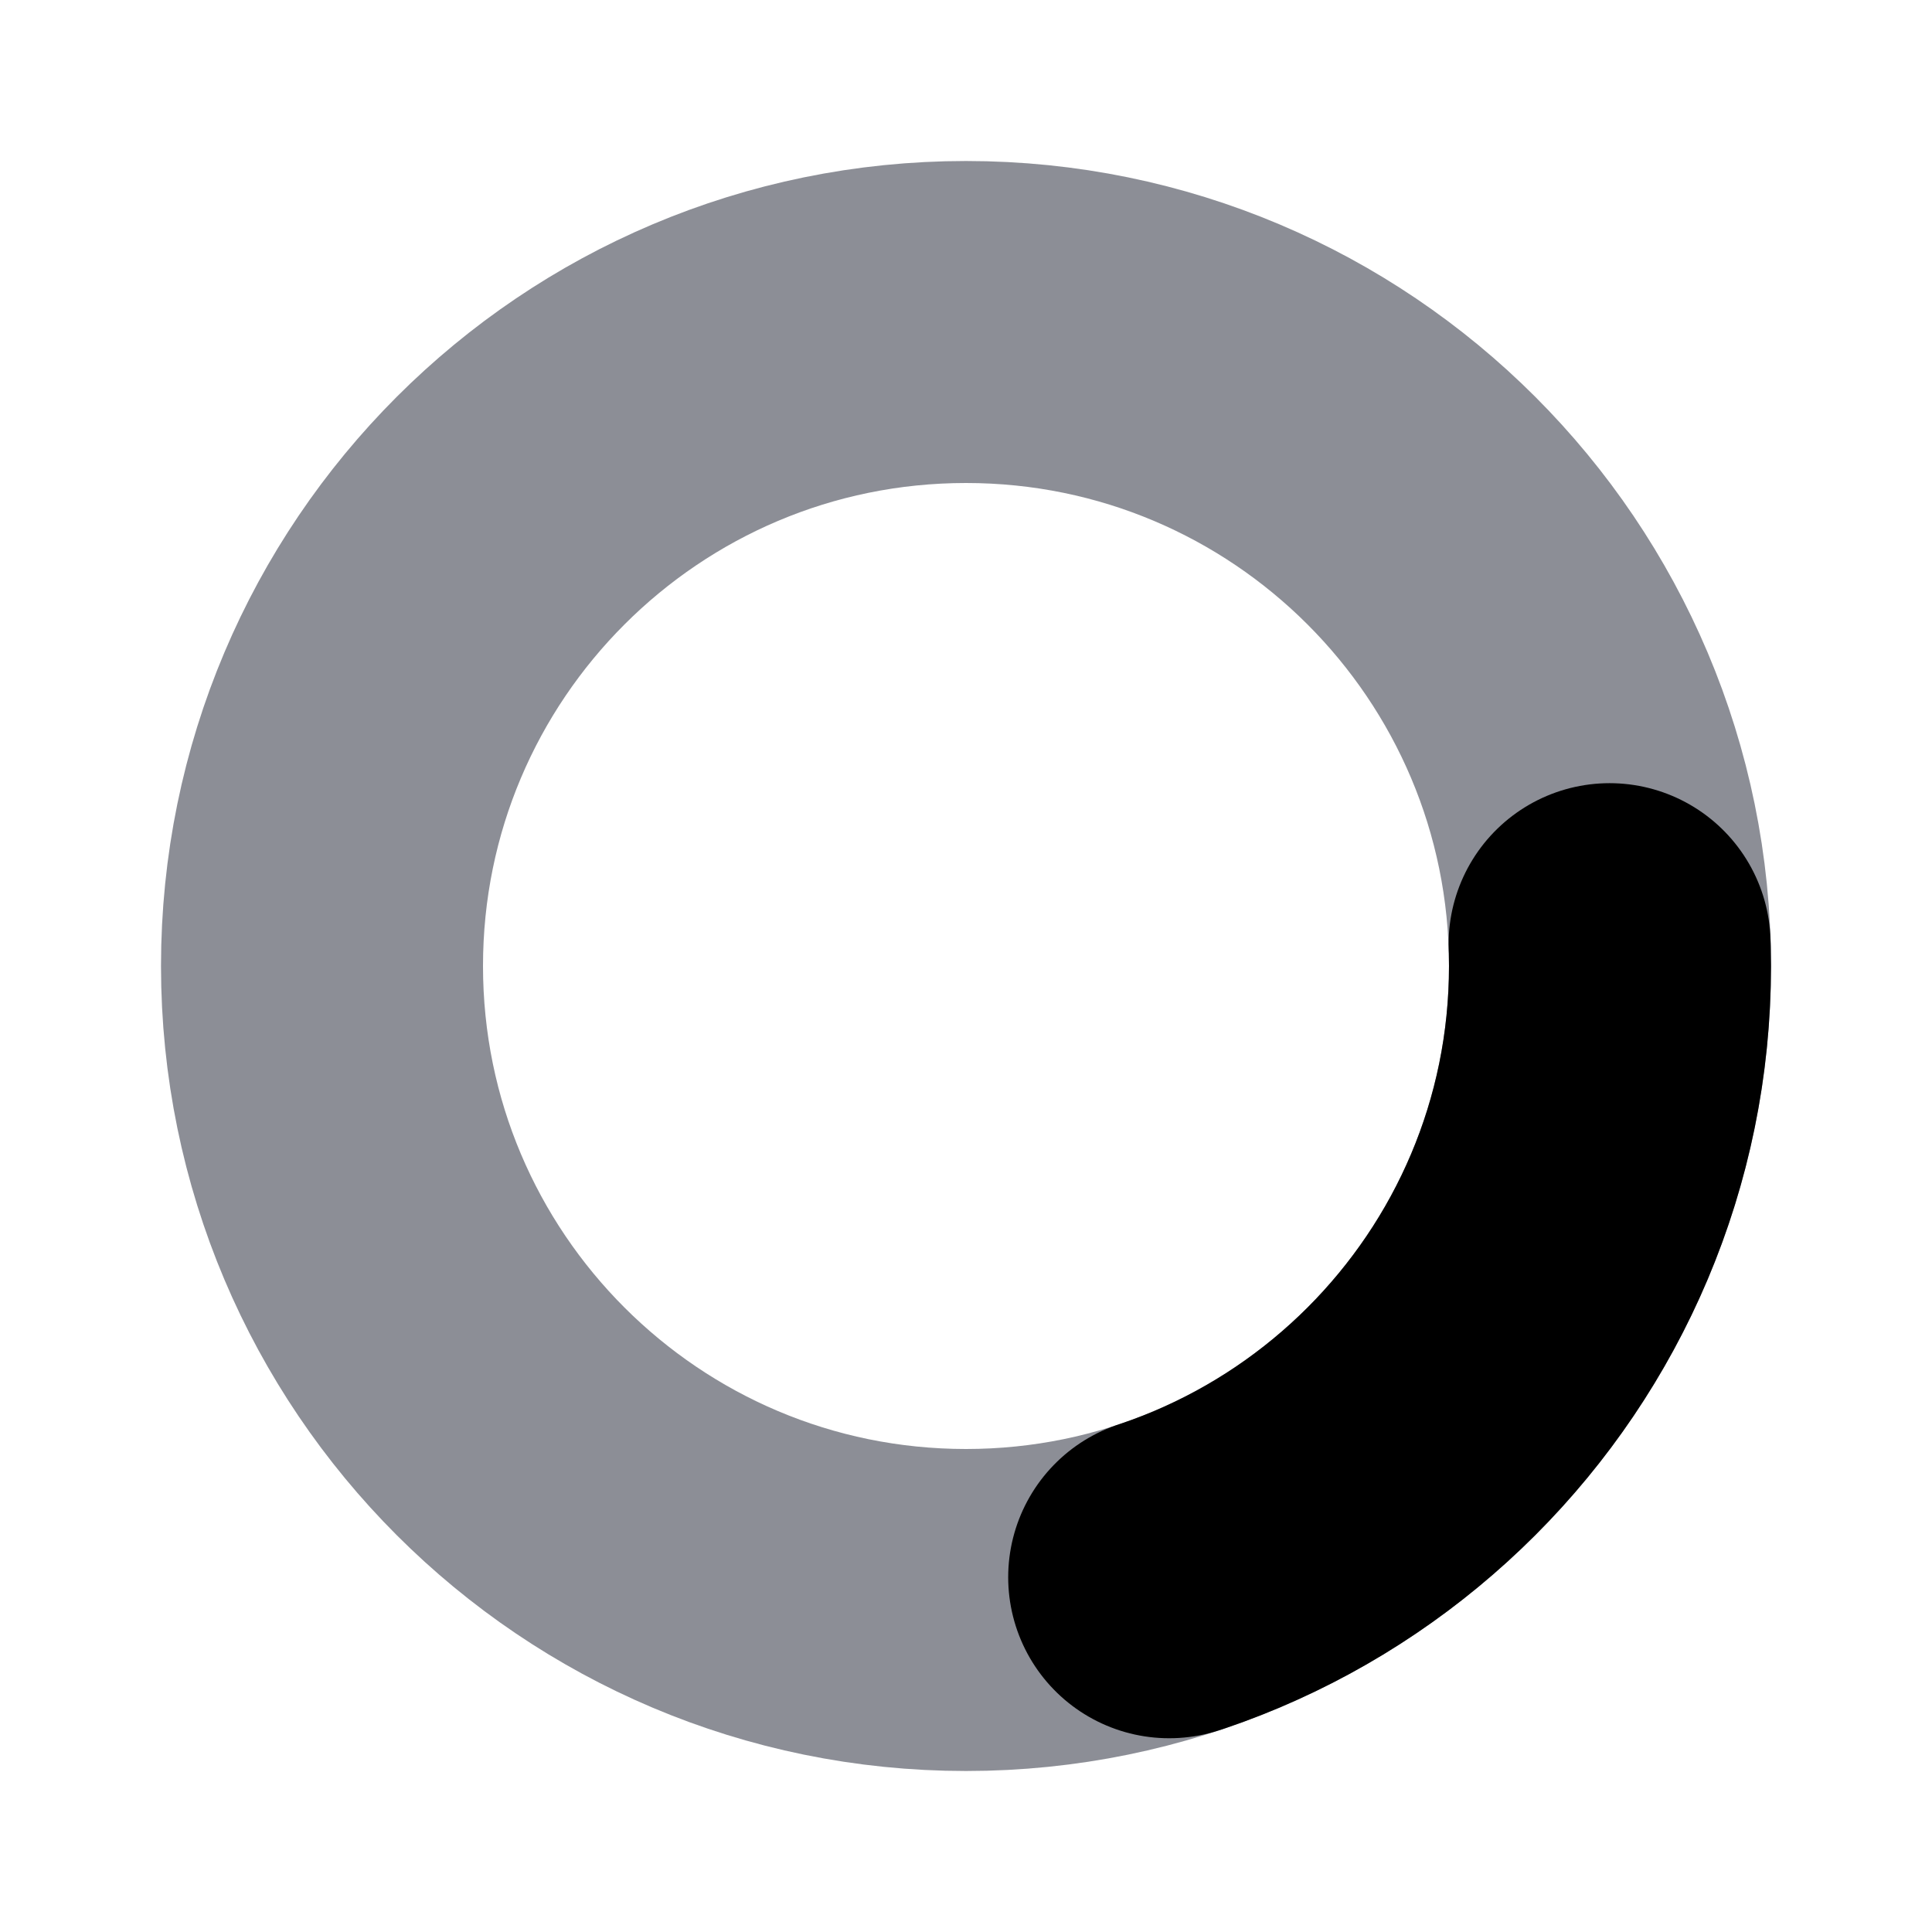
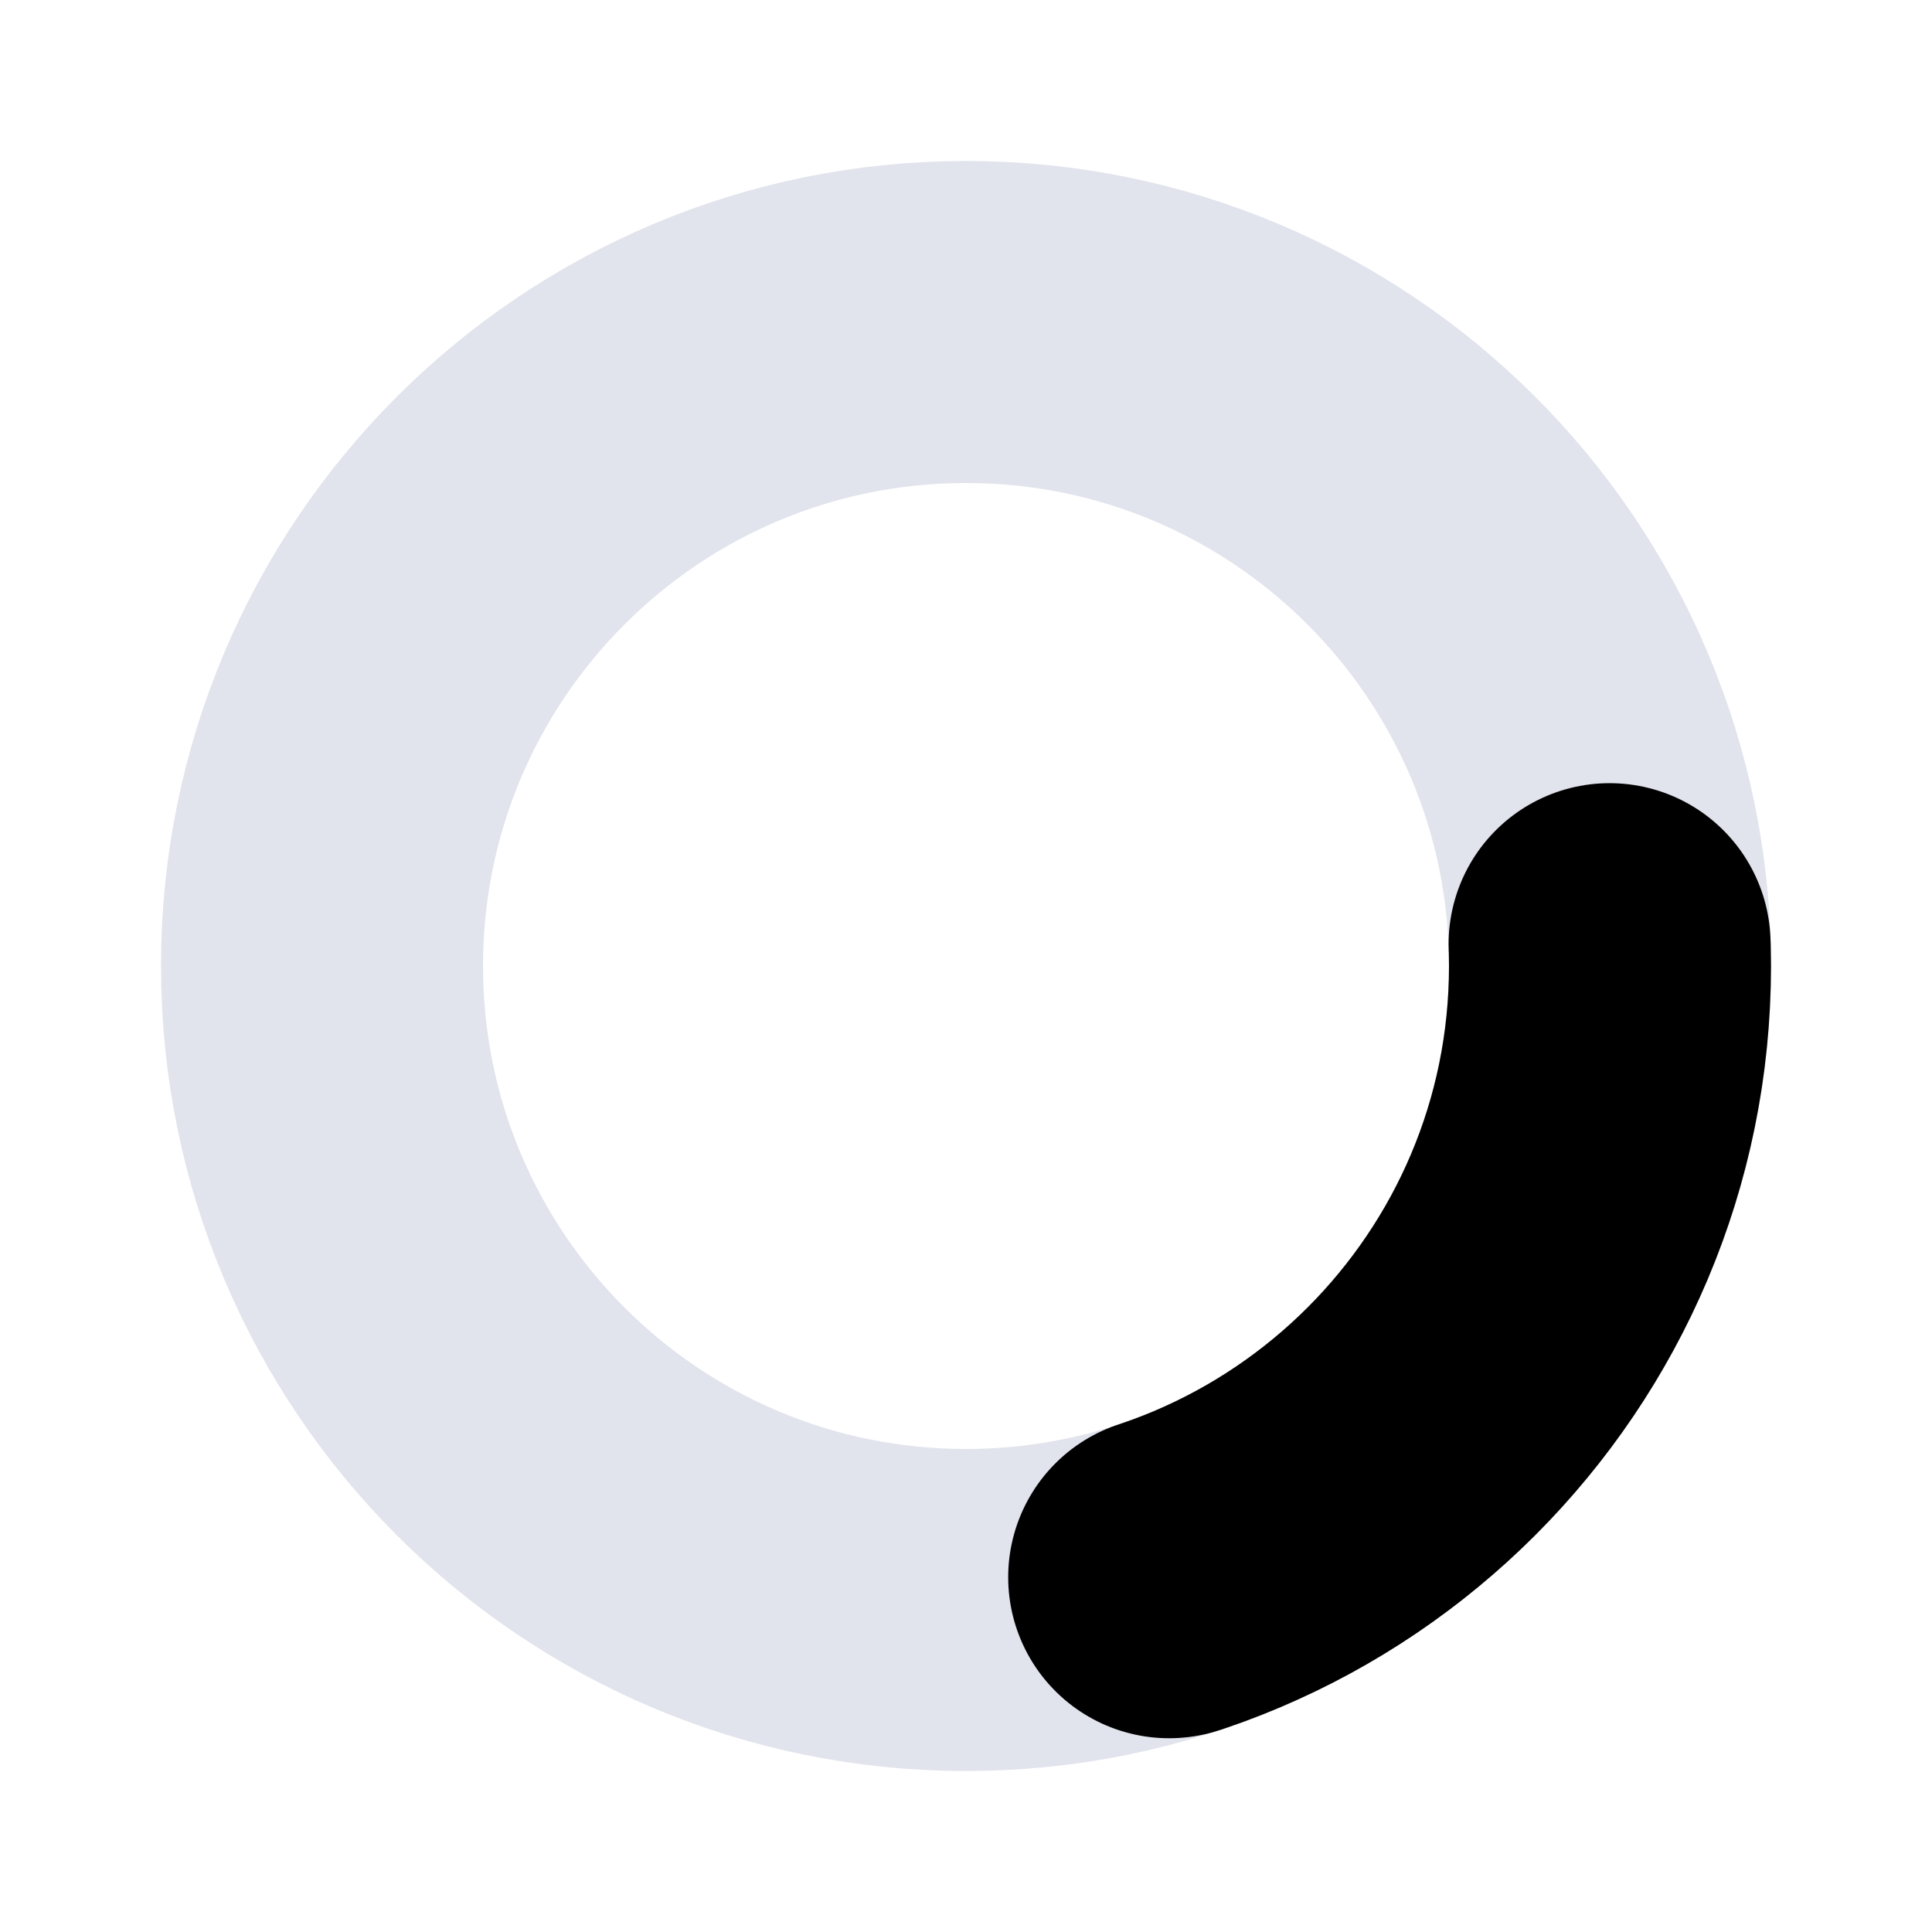
<svg xmlns="http://www.w3.org/2000/svg" viewBox="0 0 12 12" fill="none">
-   <circle cx="6" cy="6" r="4" stroke="#1B1E2E" stroke-opacity="0.5" stroke-width="2" stroke-linecap="round" stroke-linejoin="round" class="icon-light" />
+   <circle cx="6" cy="6" r="4" stroke="#E1E3ED" stroke-width="2" stroke-linecap="round" stroke-linejoin="round" class="icon-light" />
  <circle cx="6" cy="6" r="4" stroke="currentColor" stroke-width="2" stroke-dasharray="5 20" stroke-linecap="round" stroke-linejoin="round" class="icon-dark">
    <animate attributeName="stroke-dashoffset" values="25;0" dur="1s" repeatCount="indefinite" />
  </circle>
</svg>
